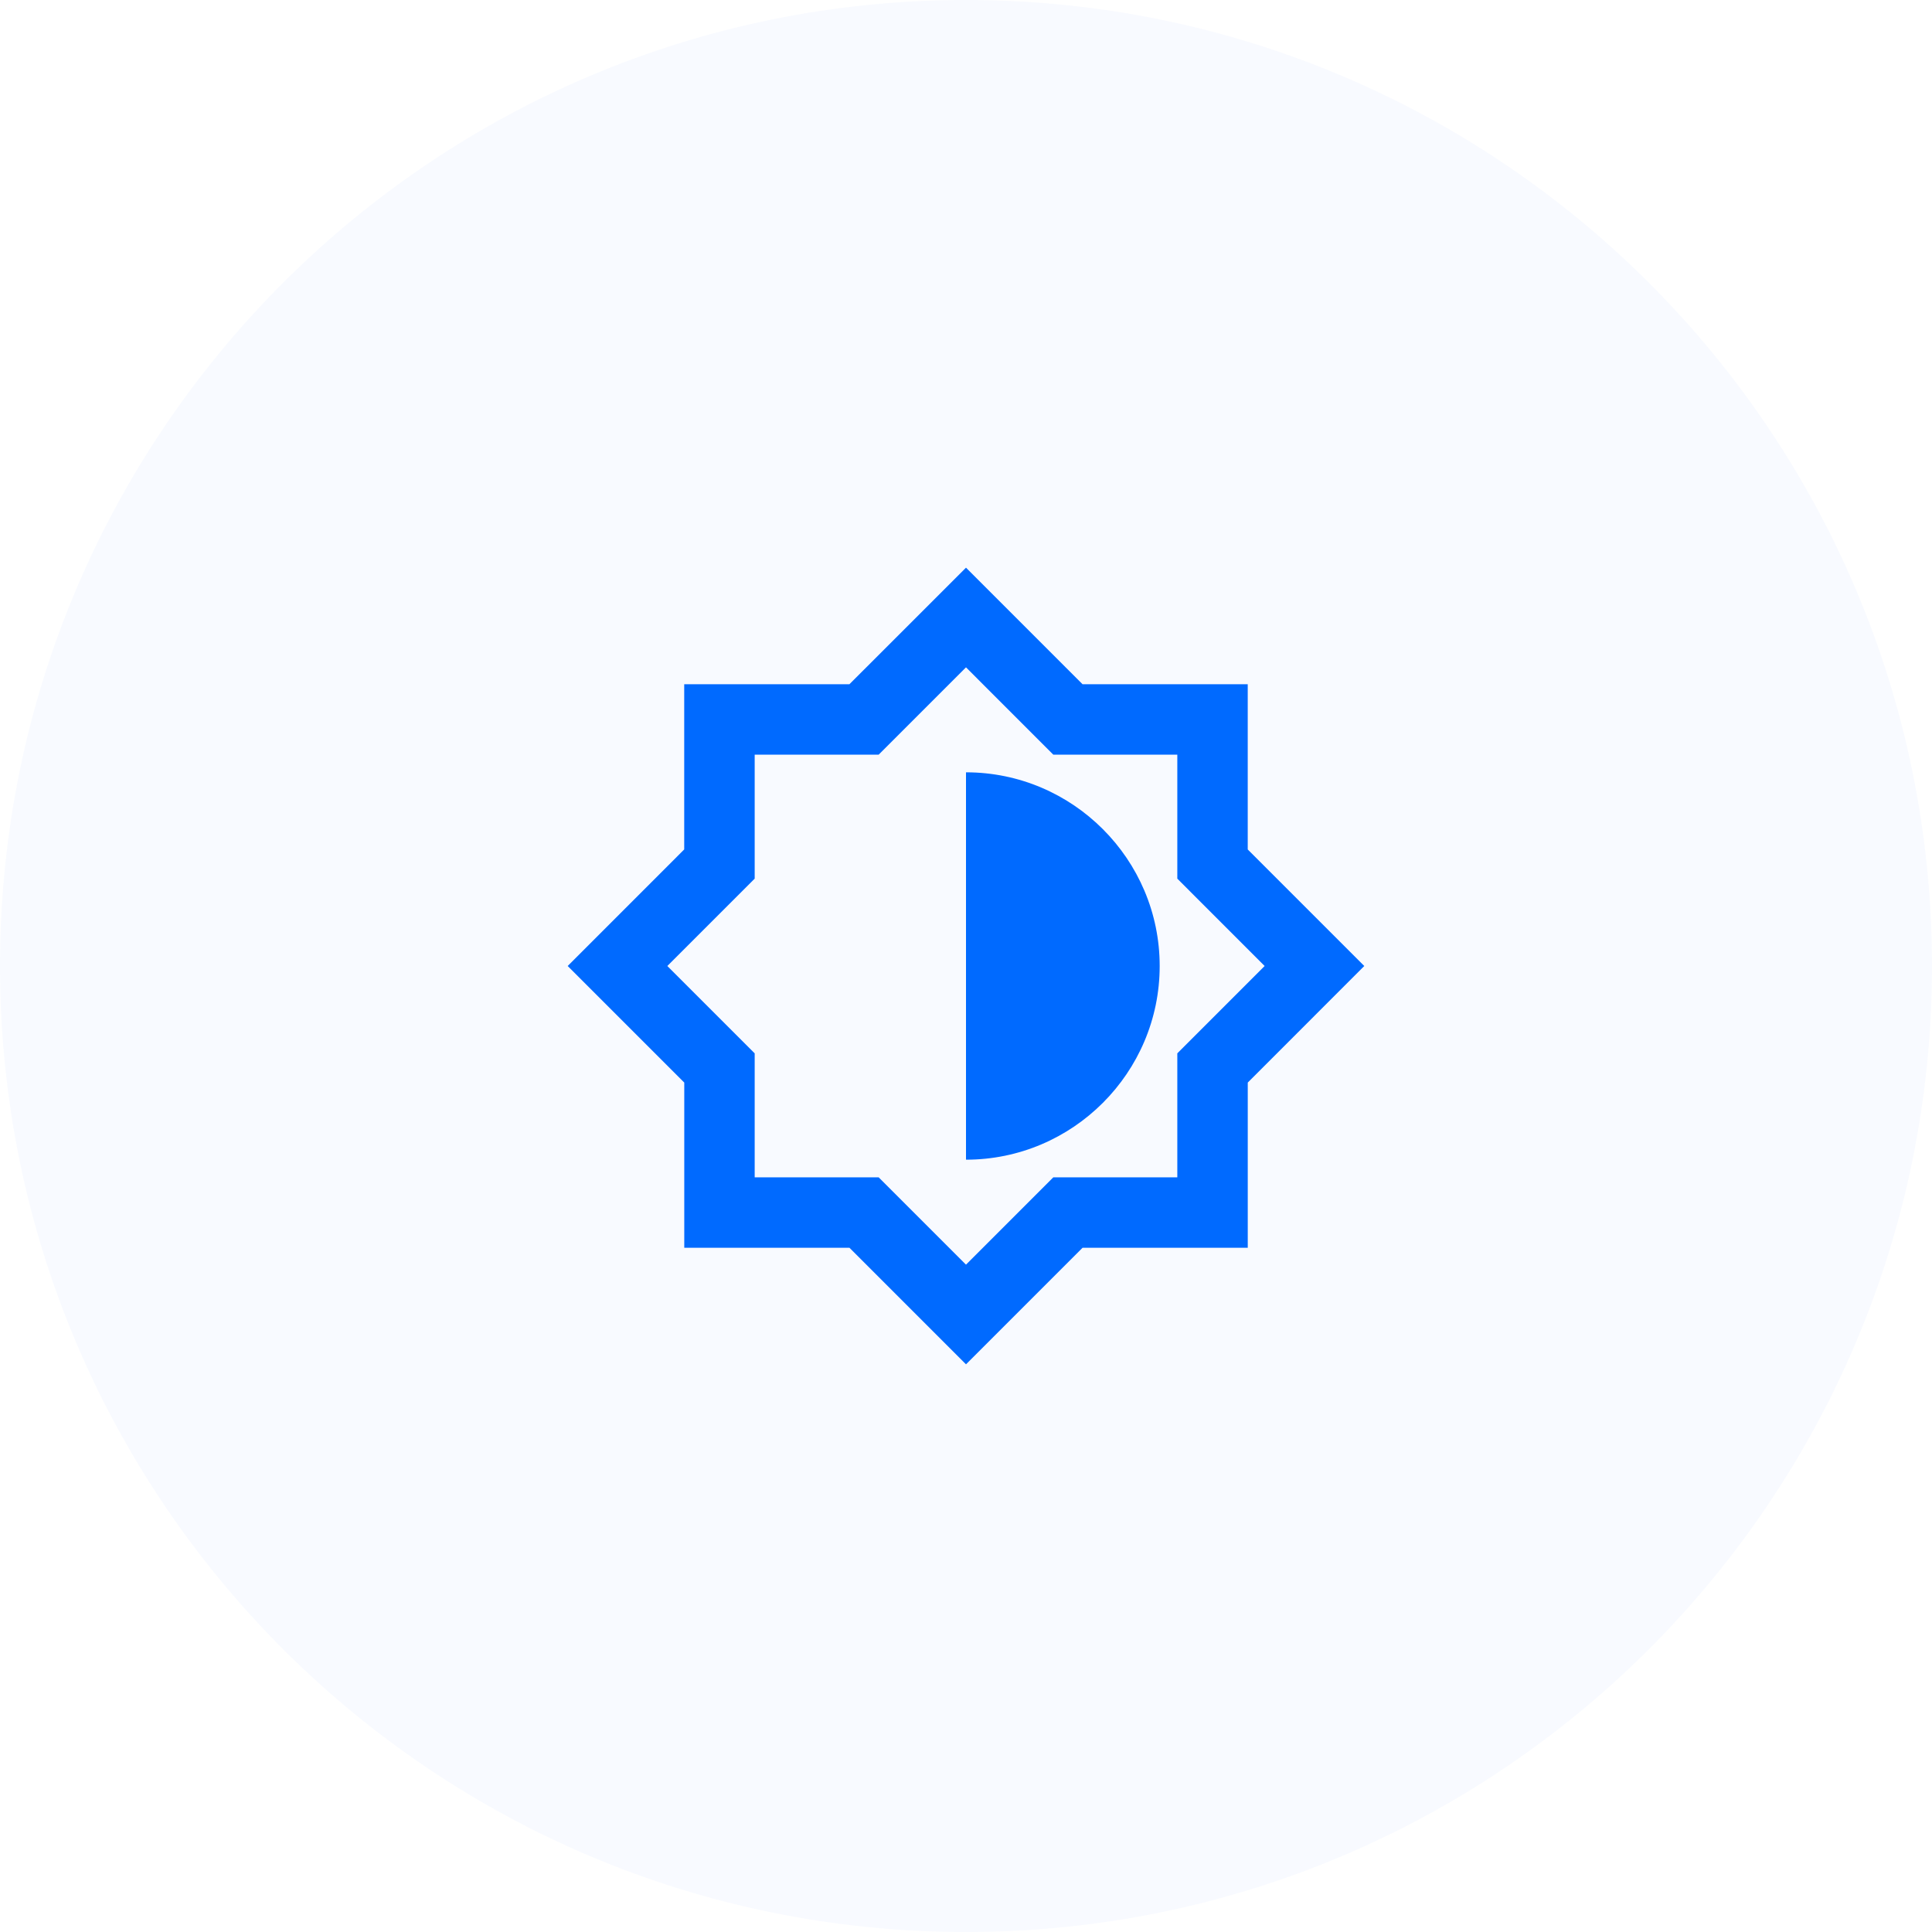
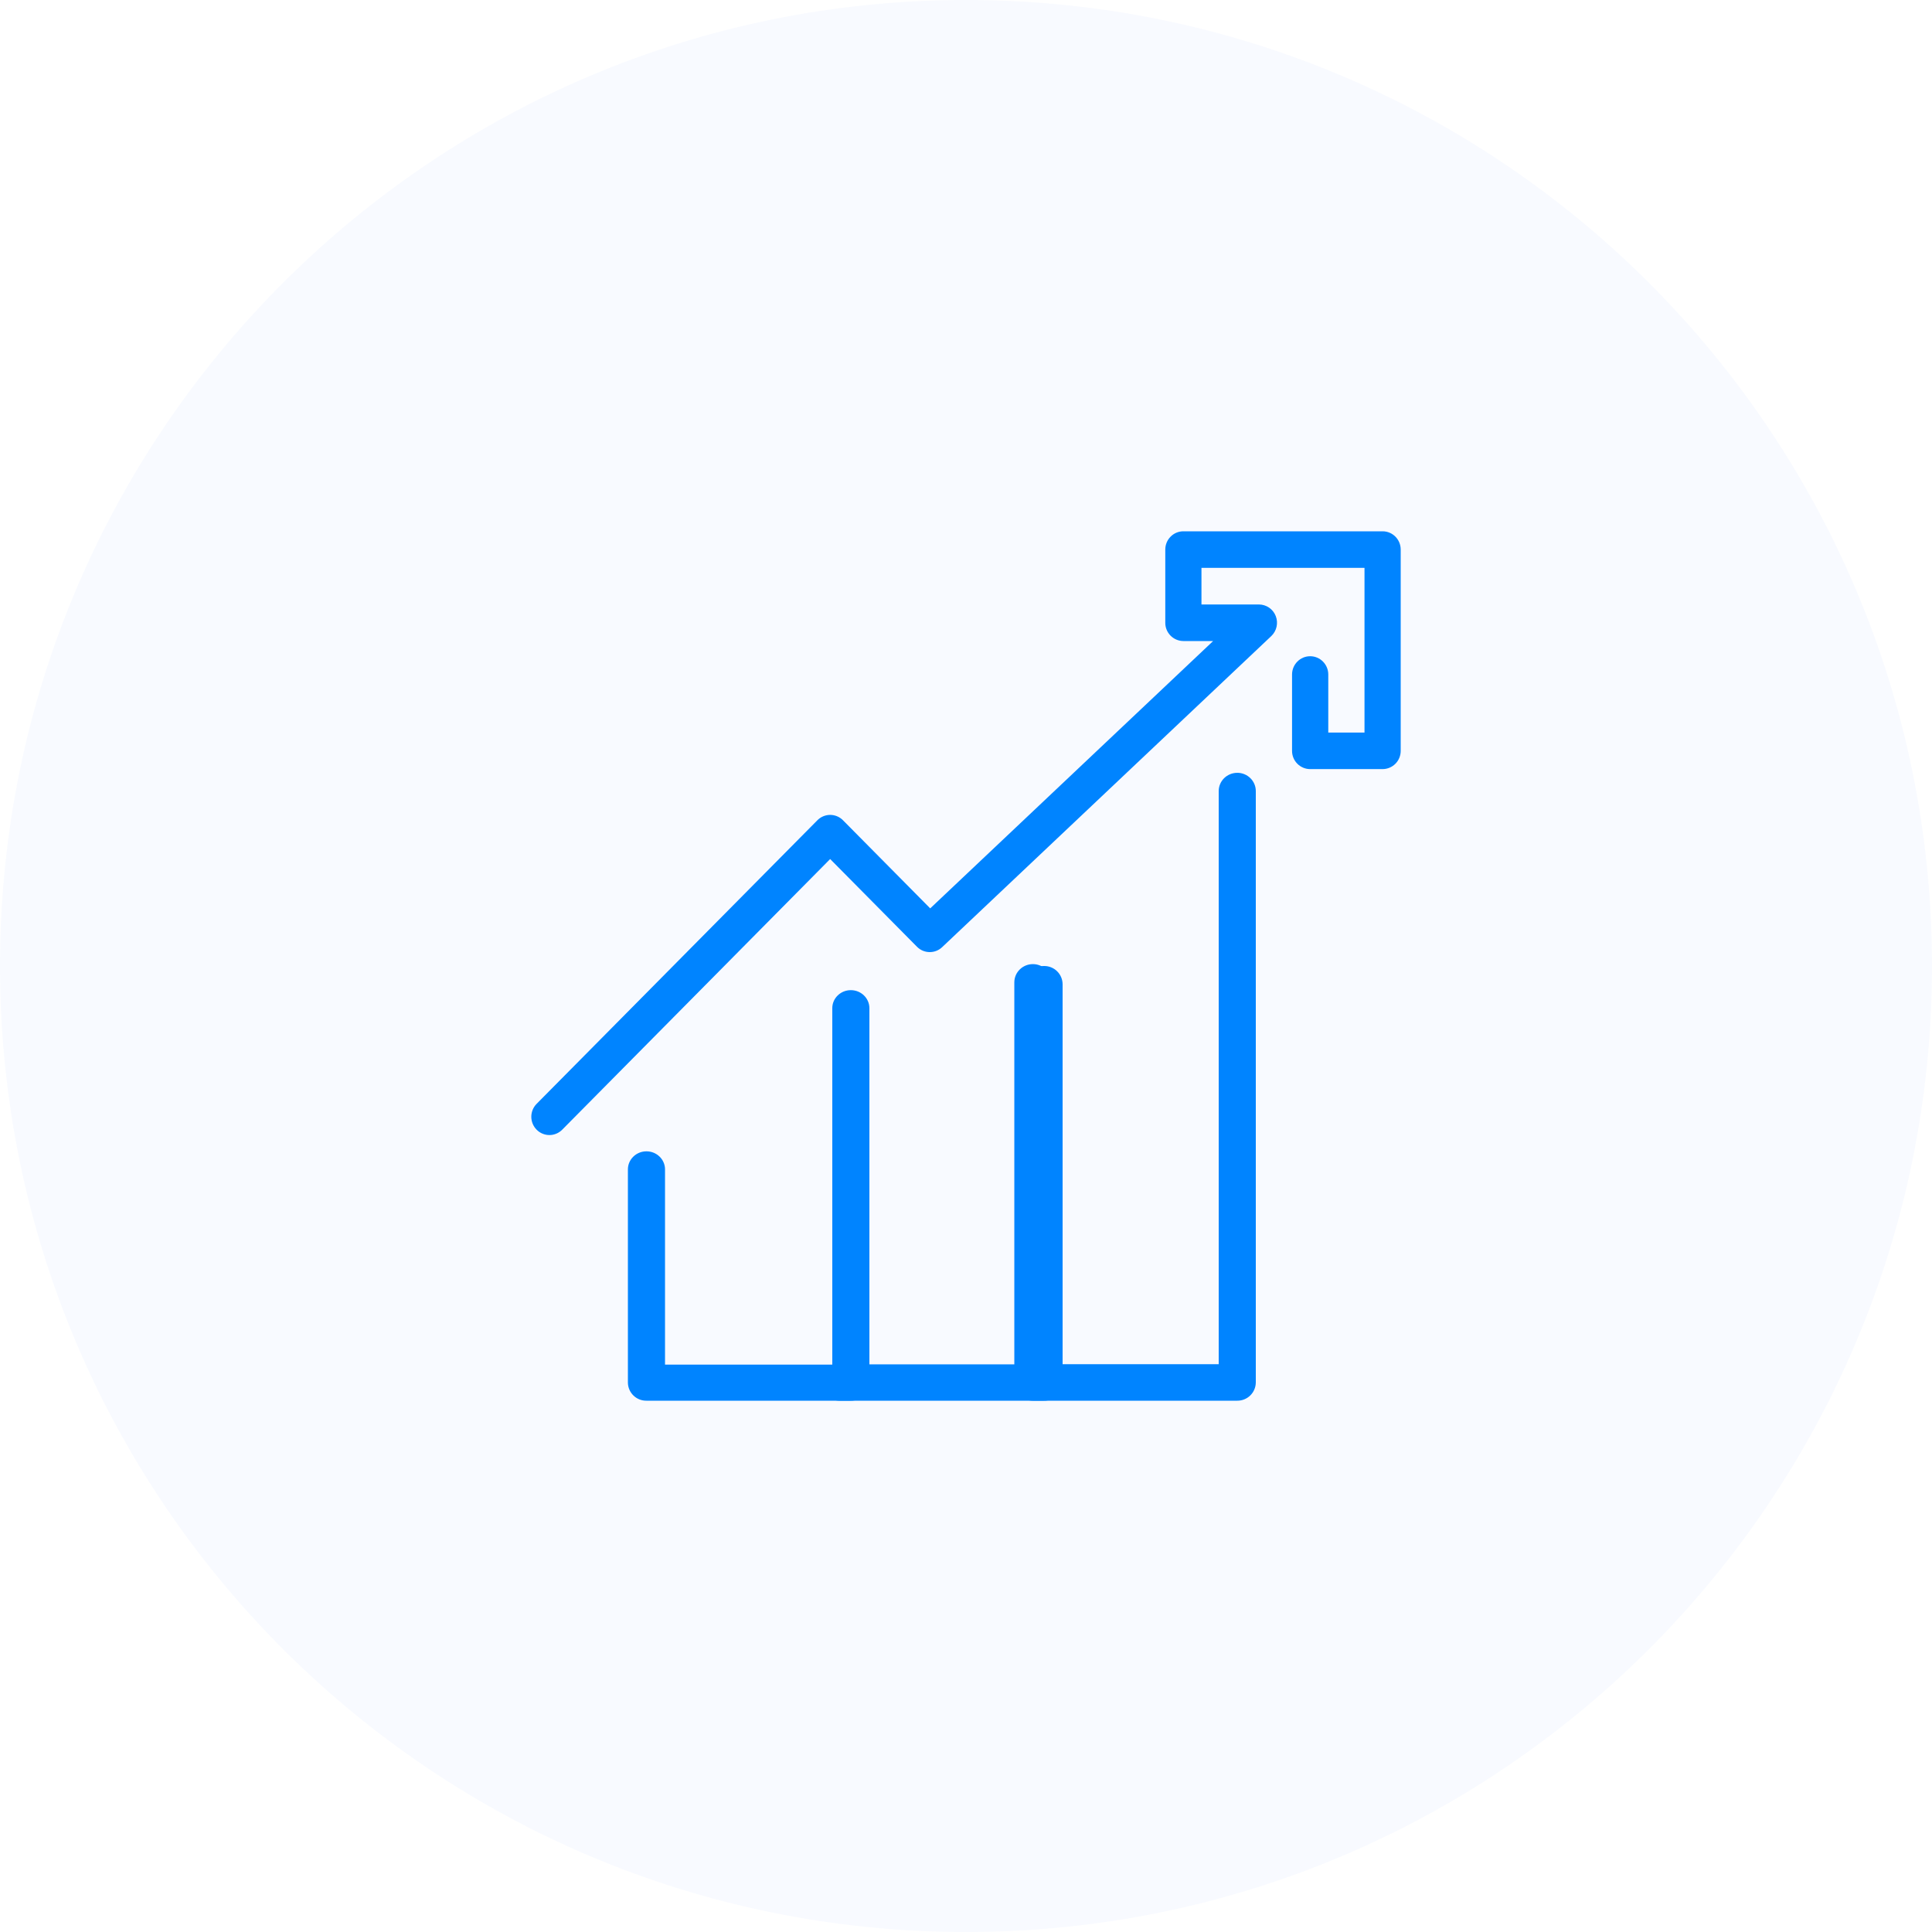
<svg xmlns="http://www.w3.org/2000/svg" width="80" height="80" fill="none" viewBox="0 0 80 80">
  <circle cx="40" cy="40" r="40" fill="#05F" fill-opacity=".03" />
-   <path fill-rule="evenodd" clip-rule="evenodd" d="M51.666 35.173v-6.84h-6.84L40 23.506l-4.828 4.827h-6.84v6.84L23.507 40l4.827 4.827v6.84h6.84L40 56.494l4.827-4.827h6.84v-6.84L56.492 40l-4.827-4.827zm-2.916 8.444v5.133h-5.134L40 52.367l-3.617-3.617H31.25v-5.133L27.633 40l3.617-3.617V31.25h5.133L40 27.633l3.616 3.617h5.134v5.133L52.366 40l-3.616 3.617zM48.02 40c0 4.419-3.602 8.02-8.02 8.02V31.98c4.418 0 8.02 3.601 8.02 8.02z" fill="#006AFF" />
+   <path fill-rule="evenodd" clip-rule="evenodd" d="M43.231 40a.76.76 0 01.769.752v16.495a.76.76 0 01-.769.753H34.77a.76.76 0 01-.769-.752.76.76 0 01.769-.753h7.694V40.753a.76.76 0 01.768-.753z" fill="#0084FF" />
+   <path fill-rule="evenodd" clip-rule="evenodd" d="M51.231 32c.425 0 .769.338.769.756v24.488a.762.762 0 01-.769.756H42.77a.762.762 0 01-.769-.756V40.678c0-.418.344-.756.769-.756.424 0 .768.338.768.756v15.81h6.926V32.757c0-.418.344-.756.768-.756zM35.231 41c.425 0 .769.335.769.748v15.504a.758.758 0 01-.769.748h-8.463a.758.758 0 01-.768-.748v-8.83c0-.413.344-.748.768-.748.425 0 .769.335.769.748v8.083h6.926V41.748c0-.413.344-.748.768-.748z" fill="#0084FF" />
+   <path fill-rule="evenodd" clip-rule="evenodd" d="M48.252 22.757c0-.418.335-.757.749-.757h8.25c.414 0 .749.339.749.757v8.333a.753.753 0 01-.75.757h-2.999a.753.753 0 01-.75-.757v-3.16c0-.418.336-.757.75-.757s.75.339.75.757v2.403h1.5v-6.82H49.75v1.517h2.38a.75.75 0 01.696.479.762.762 0 01-.185.83L39.012 39.22a.744.744 0 01-1.042-.017l-3.595-3.632L23.28 46.778a.744.744 0 01-1.06 0 .762.762 0 010-1.07l11.626-11.743a.744.744 0 011.06 0l3.612 3.649 11.715-11.07h-1.231a.753.753 0 01-.75-.757v-3.03z" fill="#0084FF" />
</svg>
